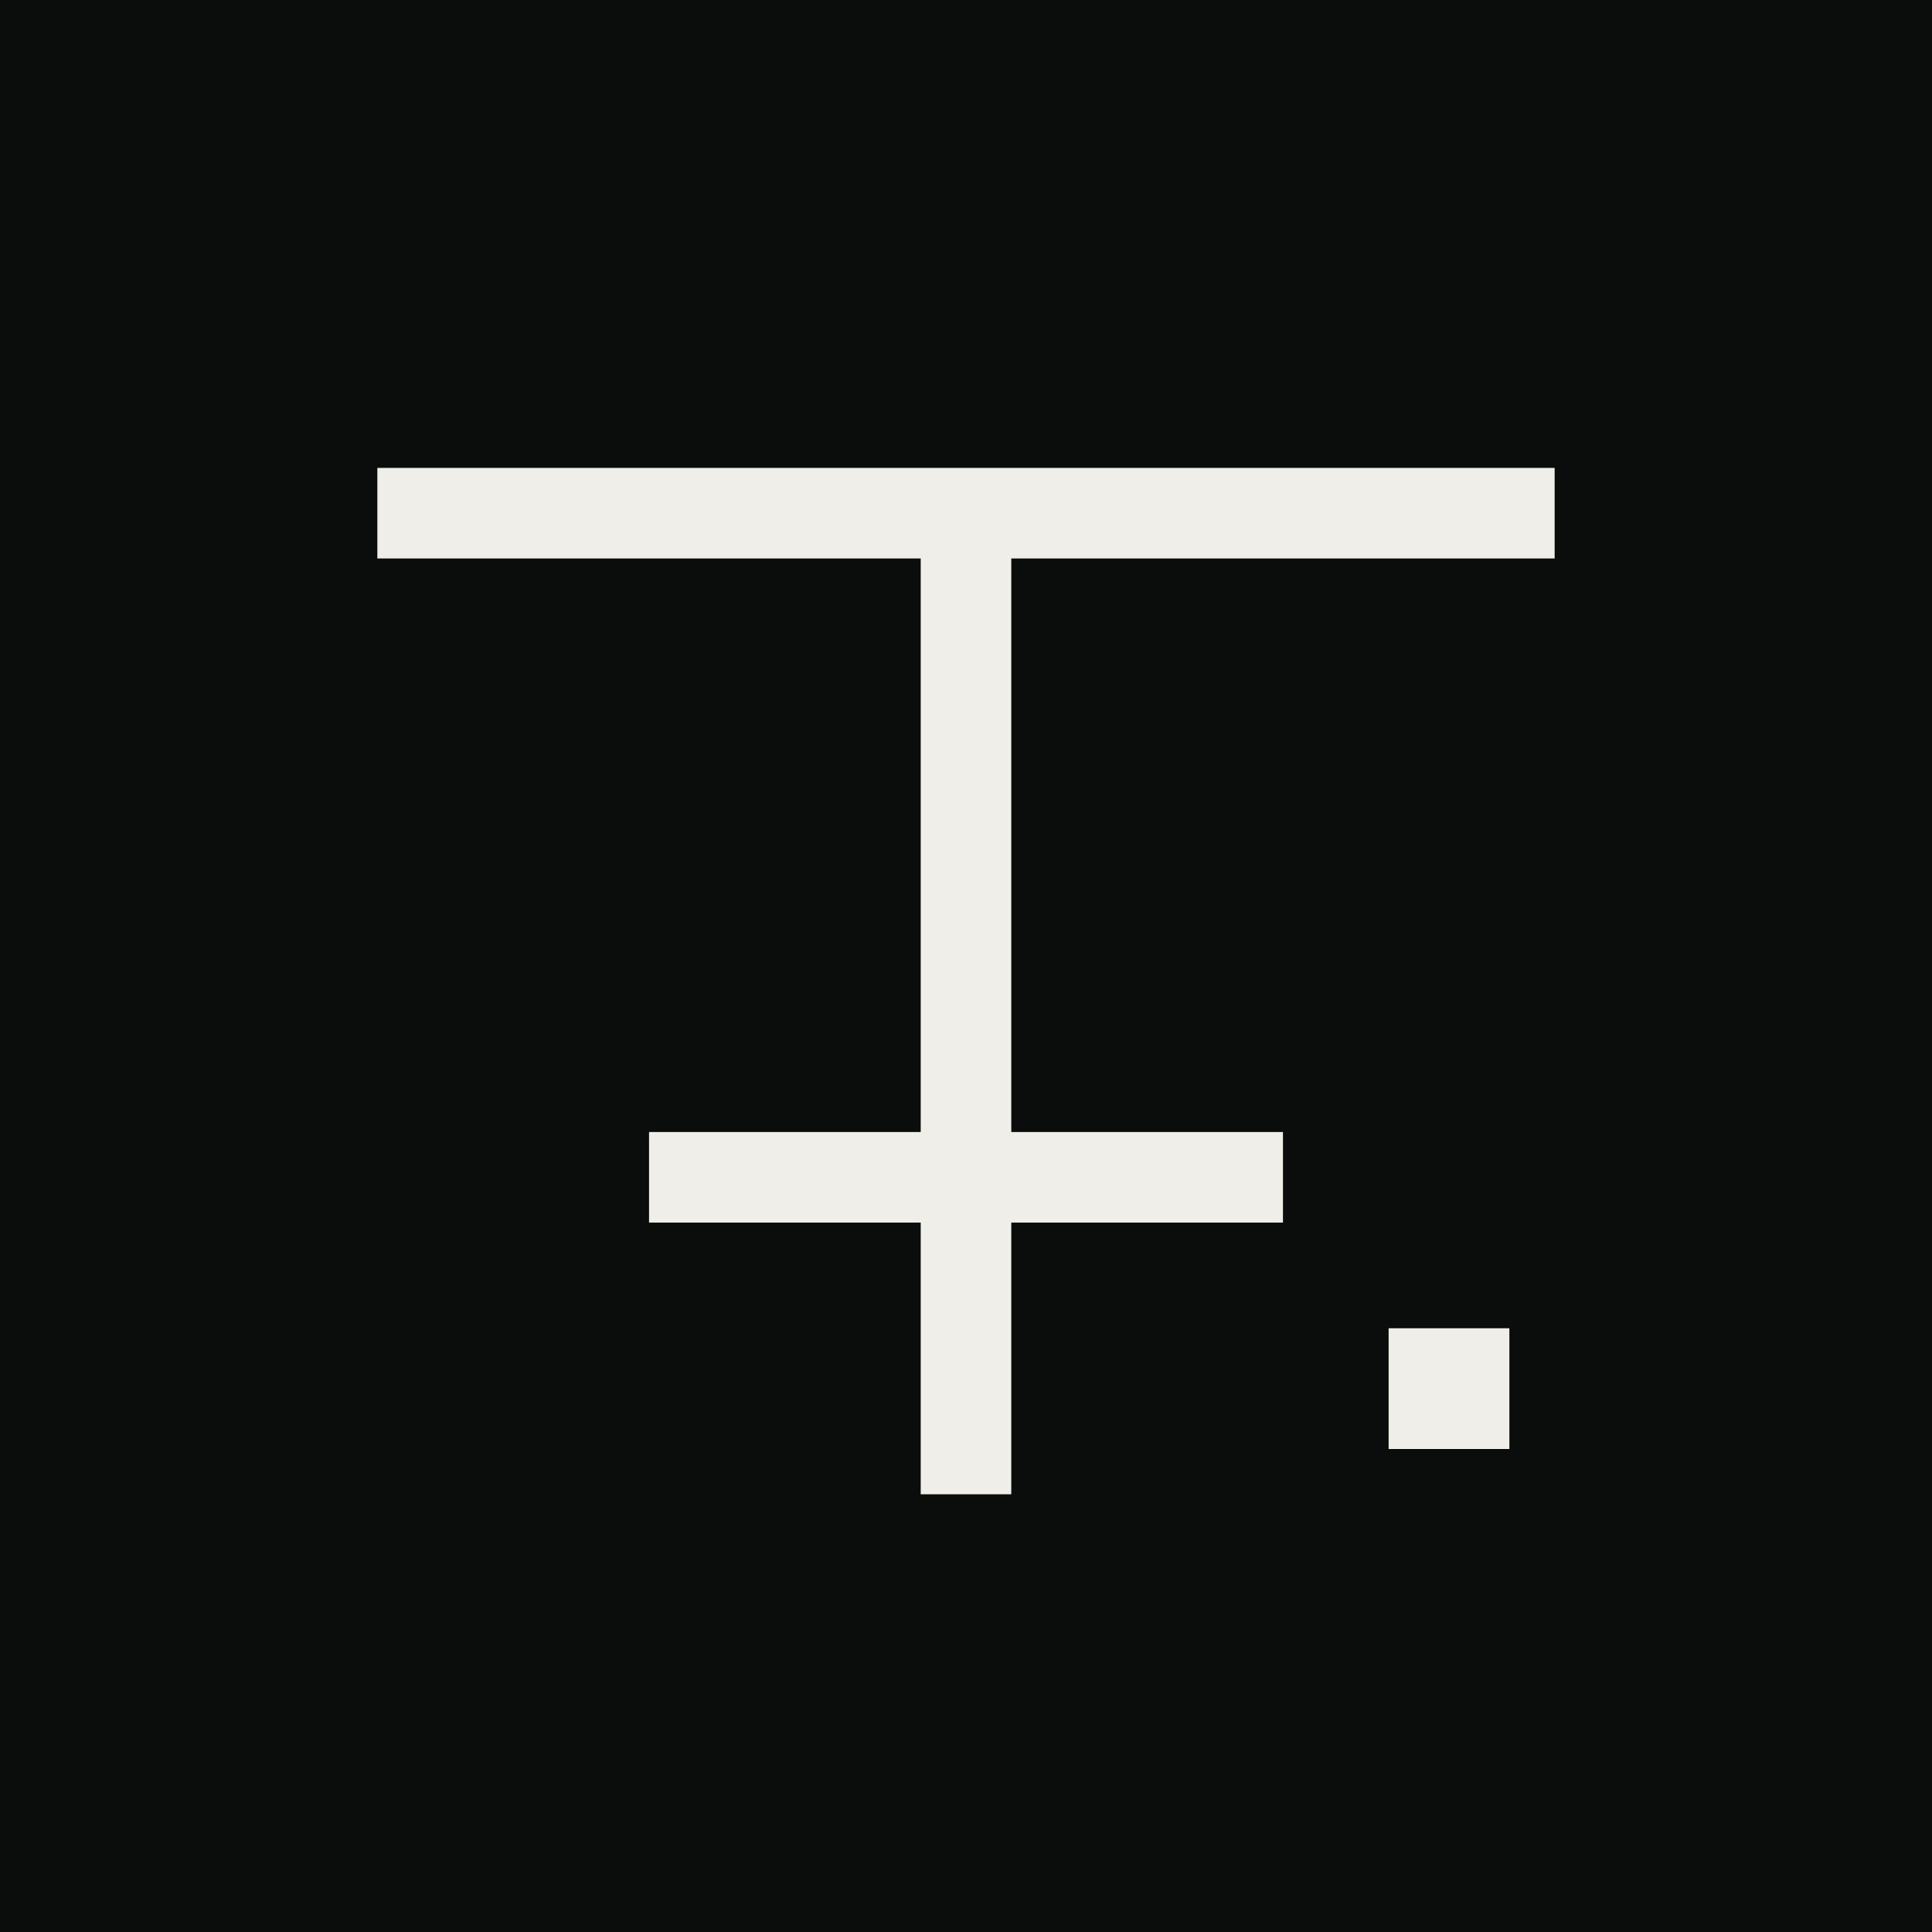
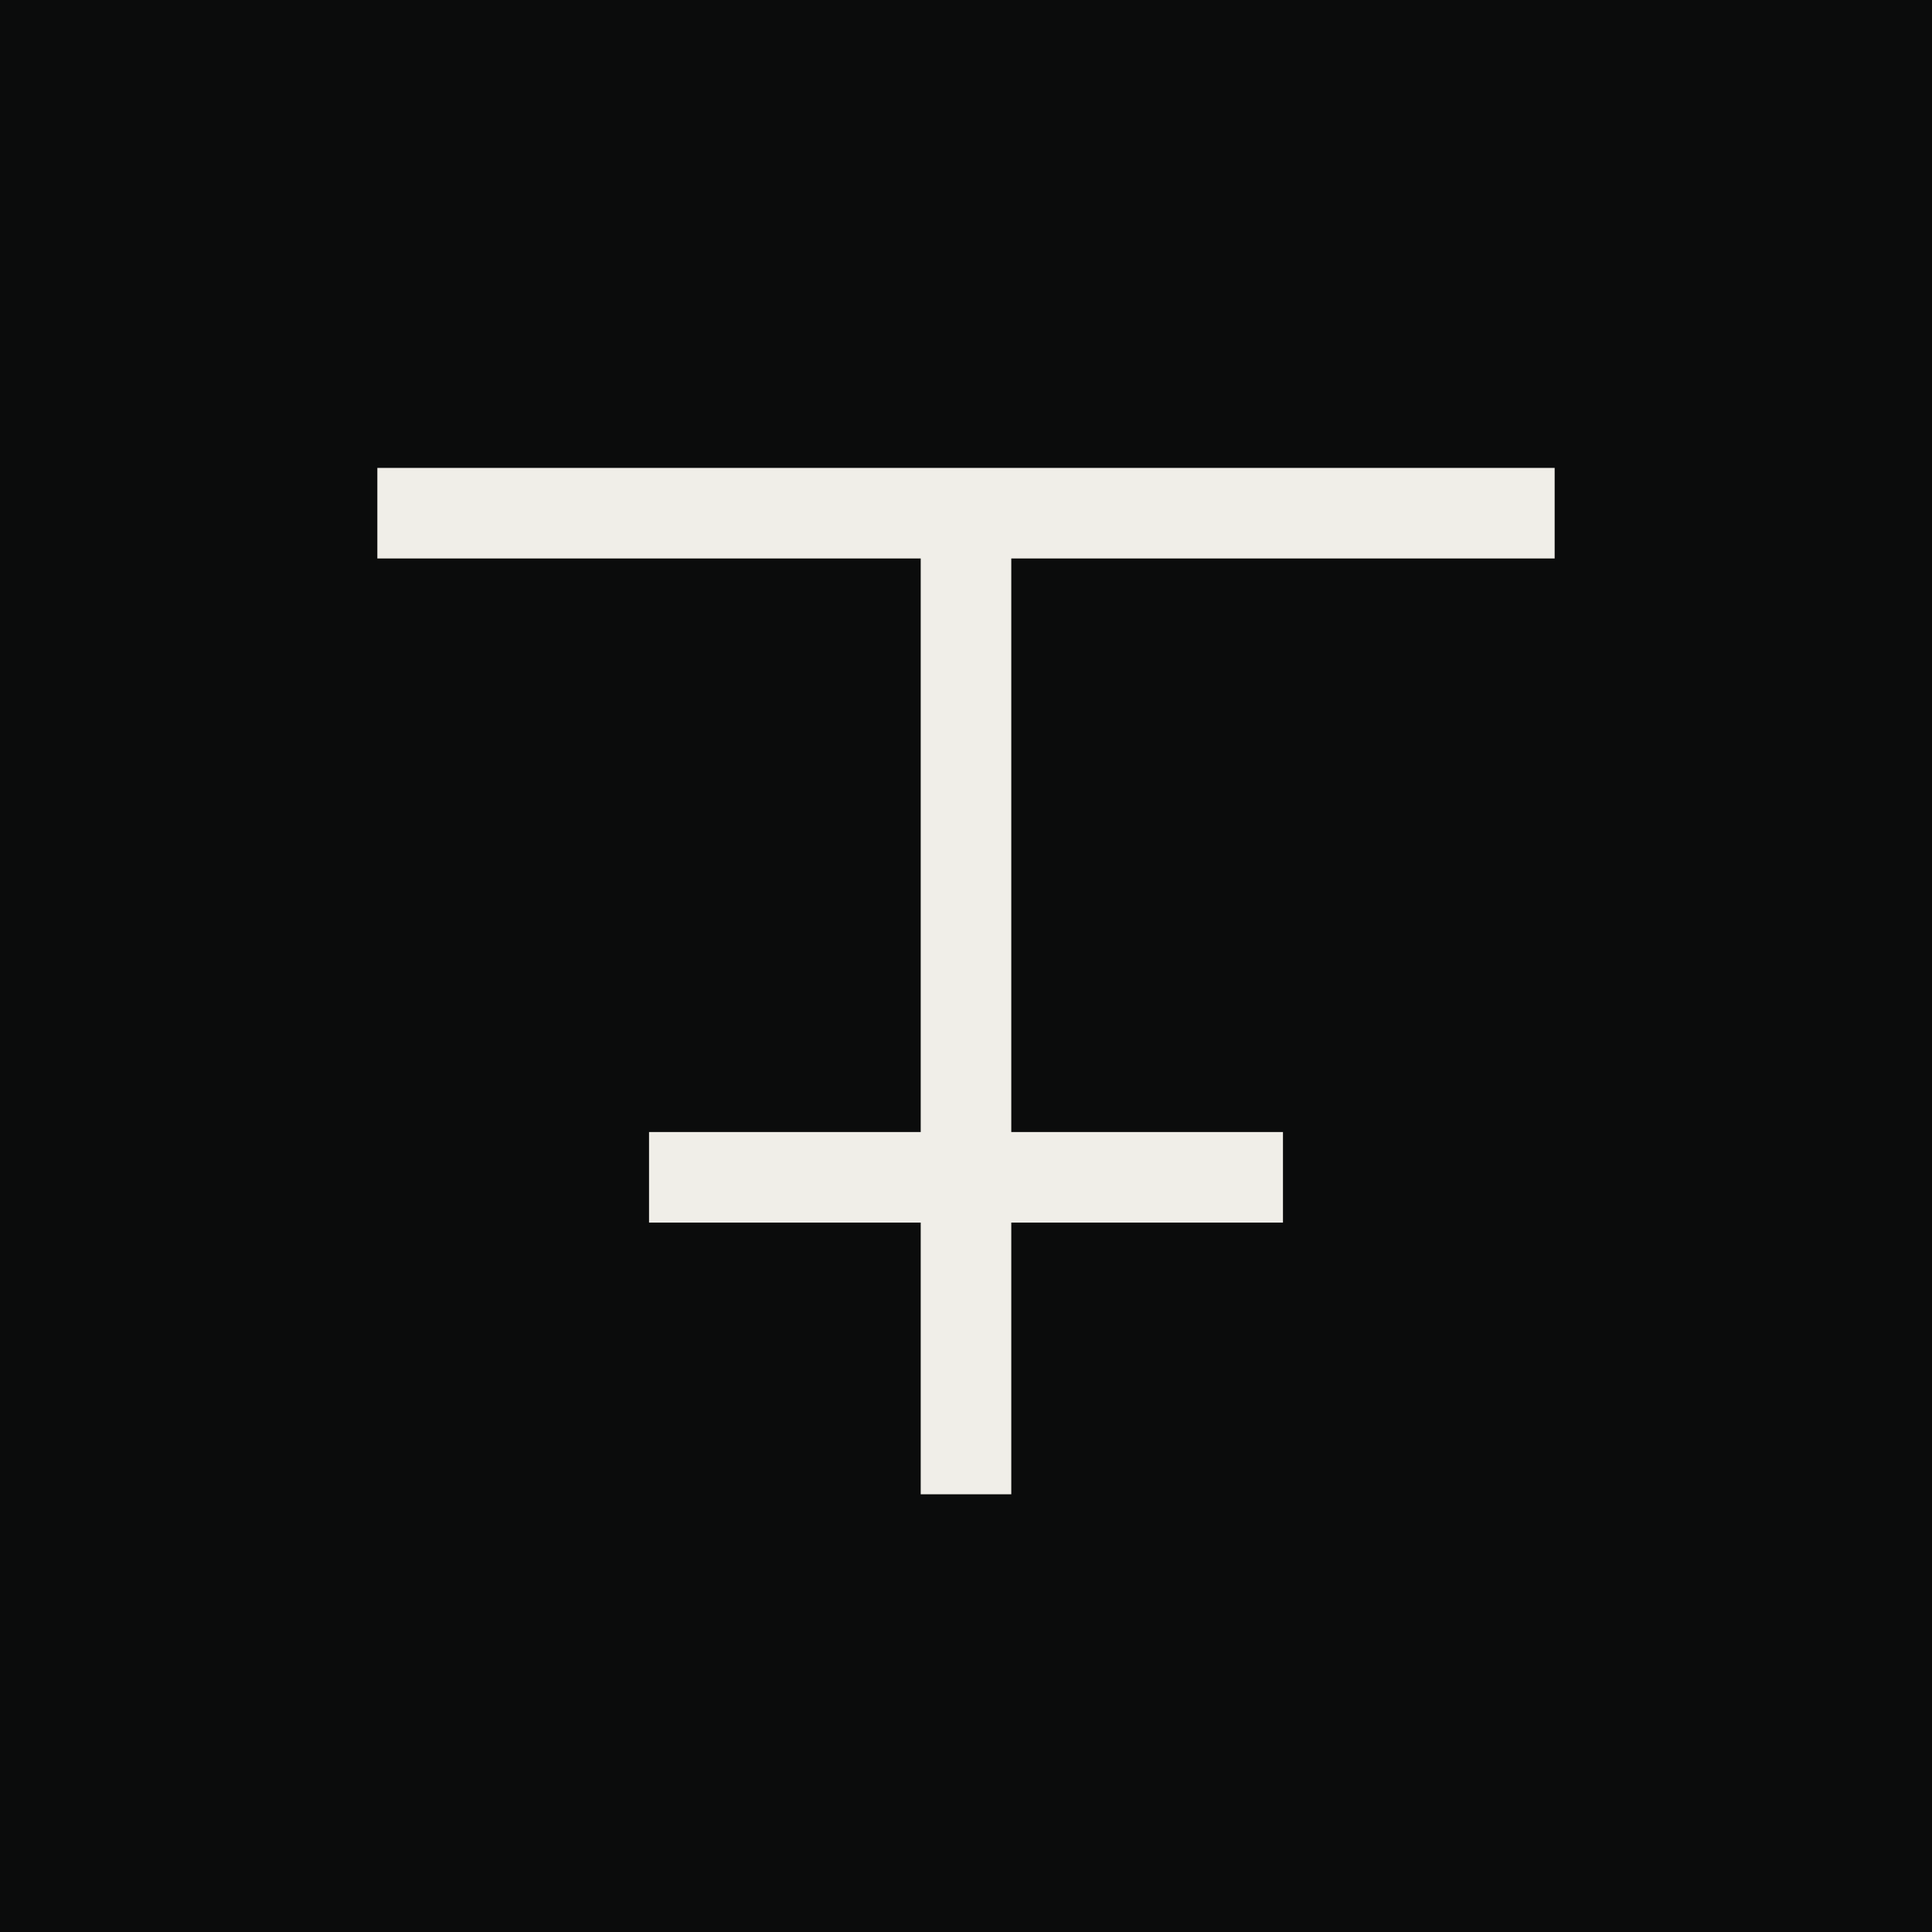
- <svg xmlns="http://www.w3.org/2000/svg" viewBox="0 0 32 32" role="img" aria-label="THIEPN. index mark">
+ <svg xmlns="http://www.w3.org/2000/svg" viewBox="0 0 32 32" role="img" aria-label="THIEPN mark">
  <rect width="32" height="32" fill="#0B0C0C" />
  <path d="M7 8.5h18M16 8.5V24M11.5 19.5h9M16 15v9" fill="none" stroke="#F0EEE8" stroke-width="1.5" stroke-linecap="square" />
-   <rect x="23" y="22" width="2" height="2" fill="#F0EEE8" />
</svg>
